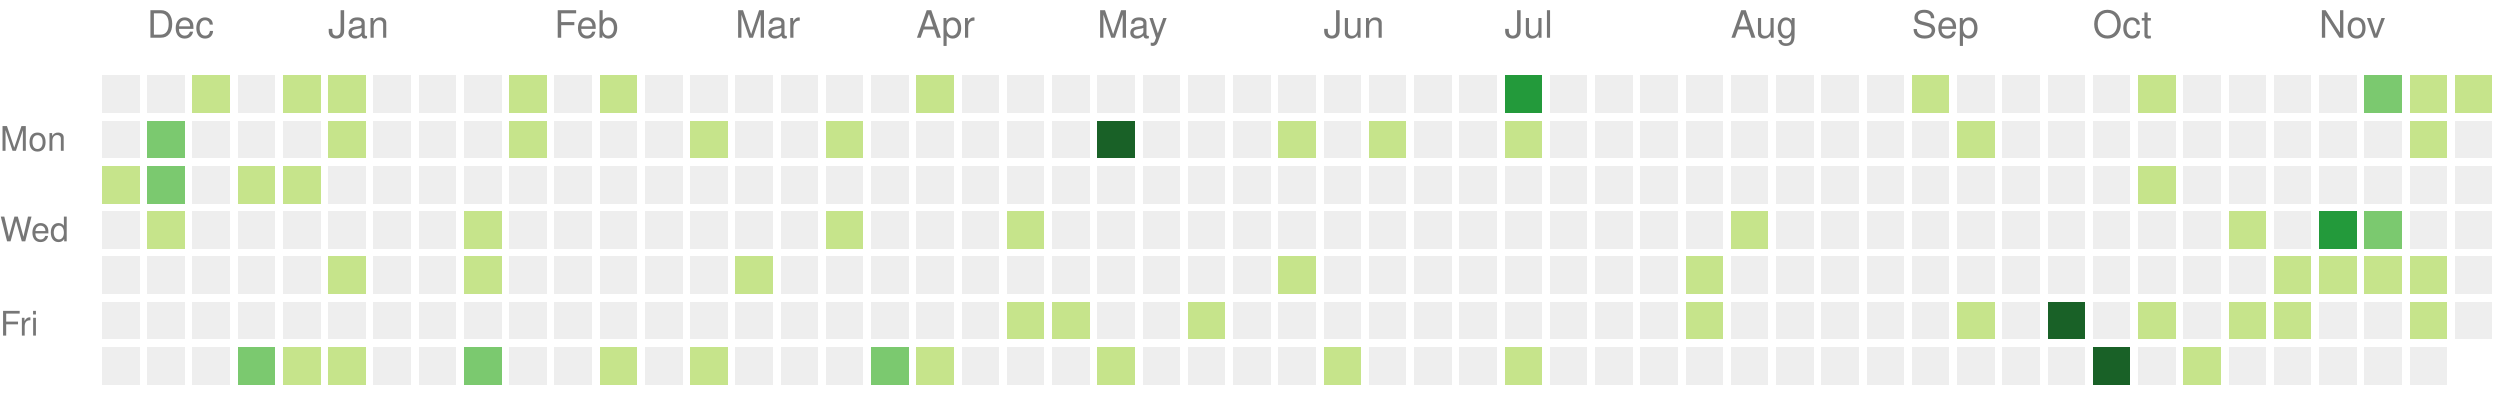
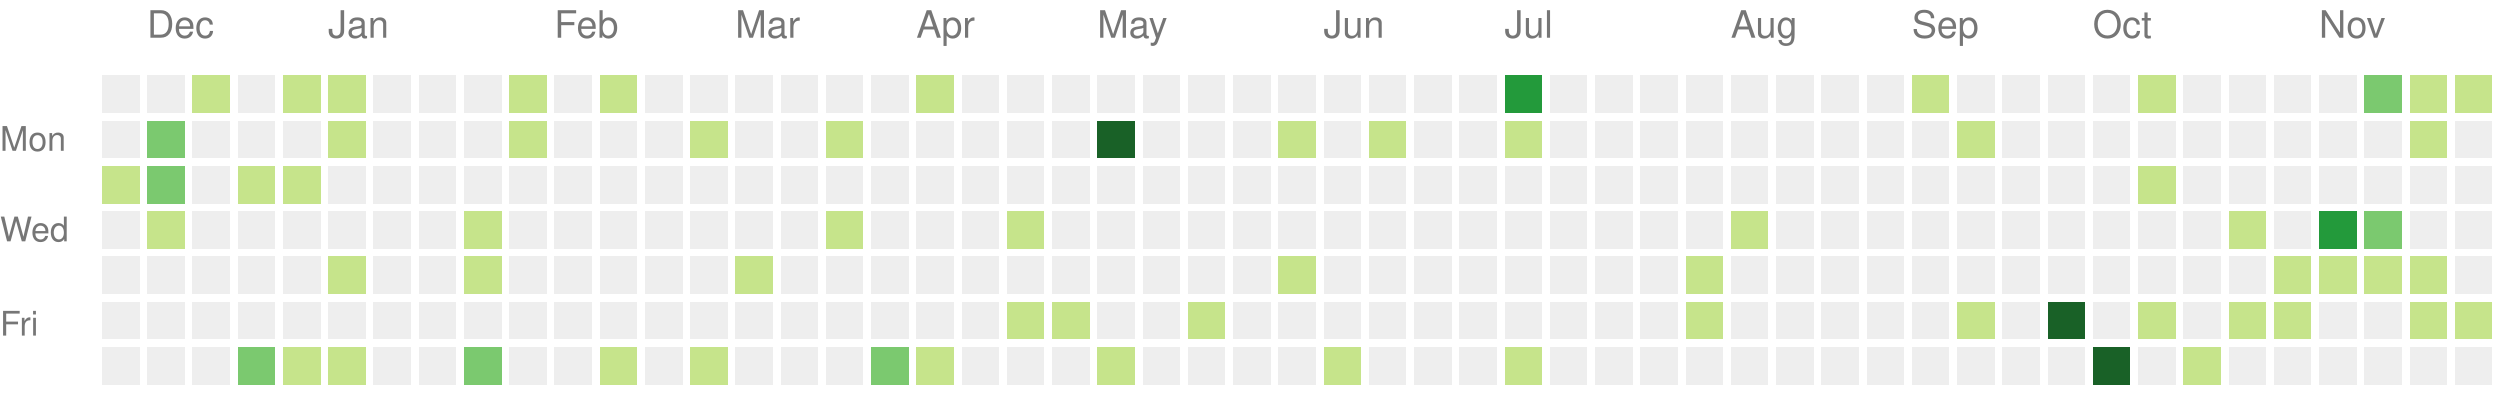
<svg xmlns="http://www.w3.org/2000/svg" version="1.1" width="663" height="104">
  <rect style="fill:#eeeeee;shape-rendering:crispedges;" data-score="0" data-date="2021-11-28" x="27" y="20" width="10" height="10" />
  <rect style="fill:#eeeeee;shape-rendering:crispedges;" data-score="0" data-date="2021-12-05" x="39" y="20" width="10" height="10" />
  <rect style="fill:#c6e48b;shape-rendering:crispedges;" data-score="1" data-date="2021-12-12" x="51" y="20" width="10" height="10" />
  <rect style="fill:#eeeeee;shape-rendering:crispedges;" data-score="0" data-date="2021-12-19" x="63" y="20" width="10" height="10" />
  <rect style="fill:#c6e48b;shape-rendering:crispedges;" data-score="1" data-date="2021-12-26" x="75" y="20" width="10" height="10" />
  <rect style="fill:#c6e48b;shape-rendering:crispedges;" data-score="1" data-date="2022-01-02" x="87" y="20" width="10" height="10" />
  <rect style="fill:#eeeeee;shape-rendering:crispedges;" data-score="0" data-date="2022-01-09" x="99" y="20" width="10" height="10" />
  <rect style="fill:#eeeeee;shape-rendering:crispedges;" data-score="0" data-date="2022-01-16" x="111" y="20" width="10" height="10" />
  <rect style="fill:#eeeeee;shape-rendering:crispedges;" data-score="0" data-date="2022-01-23" x="123" y="20" width="10" height="10" />
  <rect style="fill:#c6e48b;shape-rendering:crispedges;" data-score="1" data-date="2022-01-30" x="135" y="20" width="10" height="10" />
  <rect style="fill:#eeeeee;shape-rendering:crispedges;" data-score="0" data-date="2022-02-06" x="147" y="20" width="10" height="10" />
  <rect style="fill:#c6e48b;shape-rendering:crispedges;" data-score="1" data-date="2022-02-13" x="159" y="20" width="10" height="10" />
  <rect style="fill:#eeeeee;shape-rendering:crispedges;" data-score="0" data-date="2022-02-20" x="171" y="20" width="10" height="10" />
  <rect style="fill:#eeeeee;shape-rendering:crispedges;" data-score="0" data-date="2022-02-27" x="183" y="20" width="10" height="10" />
  <rect style="fill:#eeeeee;shape-rendering:crispedges;" data-score="0" data-date="2022-03-06" x="195" y="20" width="10" height="10" />
  <rect style="fill:#eeeeee;shape-rendering:crispedges;" data-score="0" data-date="2022-03-13" x="207" y="20" width="10" height="10" />
  <rect style="fill:#eeeeee;shape-rendering:crispedges;" data-score="0" data-date="2022-03-20" x="219" y="20" width="10" height="10" />
  <rect style="fill:#eeeeee;shape-rendering:crispedges;" data-score="0" data-date="2022-03-27" x="231" y="20" width="10" height="10" />
  <rect style="fill:#c6e48b;shape-rendering:crispedges;" data-score="2" data-date="2022-04-03" x="243" y="20" width="10" height="10" />
  <rect style="fill:#eeeeee;shape-rendering:crispedges;" data-score="0" data-date="2022-04-10" x="255" y="20" width="10" height="10" />
  <rect style="fill:#eeeeee;shape-rendering:crispedges;" data-score="0" data-date="2022-04-17" x="267" y="20" width="10" height="10" />
  <rect style="fill:#eeeeee;shape-rendering:crispedges;" data-score="0" data-date="2022-04-24" x="279" y="20" width="10" height="10" />
  <rect style="fill:#eeeeee;shape-rendering:crispedges;" data-score="0" data-date="2022-05-01" x="291" y="20" width="10" height="10" />
  <rect style="fill:#eeeeee;shape-rendering:crispedges;" data-score="0" data-date="2022-05-08" x="303" y="20" width="10" height="10" />
  <rect style="fill:#eeeeee;shape-rendering:crispedges;" data-score="0" data-date="2022-05-15" x="315" y="20" width="10" height="10" />
  <rect style="fill:#eeeeee;shape-rendering:crispedges;" data-score="0" data-date="2022-05-22" x="327" y="20" width="10" height="10" />
  <rect style="fill:#eeeeee;shape-rendering:crispedges;" data-score="0" data-date="2022-05-29" x="339" y="20" width="10" height="10" />
  <rect style="fill:#eeeeee;shape-rendering:crispedges;" data-score="0" data-date="2022-06-05" x="351" y="20" width="10" height="10" />
  <rect style="fill:#eeeeee;shape-rendering:crispedges;" data-score="0" data-date="2022-06-12" x="363" y="20" width="10" height="10" />
  <rect style="fill:#eeeeee;shape-rendering:crispedges;" data-score="0" data-date="2022-06-19" x="375" y="20" width="10" height="10" />
  <rect style="fill:#eeeeee;shape-rendering:crispedges;" data-score="0" data-date="2022-06-26" x="387" y="20" width="10" height="10" />
  <rect style="fill:#239a3b;shape-rendering:crispedges;" data-score="6" data-date="2022-07-03" x="399" y="20" width="10" height="10" />
  <rect style="fill:#eeeeee;shape-rendering:crispedges;" data-score="0" data-date="2022-07-10" x="411" y="20" width="10" height="10" />
  <rect style="fill:#eeeeee;shape-rendering:crispedges;" data-score="0" data-date="2022-07-17" x="423" y="20" width="10" height="10" />
  <rect style="fill:#eeeeee;shape-rendering:crispedges;" data-score="0" data-date="2022-07-24" x="435" y="20" width="10" height="10" />
  <rect style="fill:#eeeeee;shape-rendering:crispedges;" data-score="0" data-date="2022-07-31" x="447" y="20" width="10" height="10" />
  <rect style="fill:#eeeeee;shape-rendering:crispedges;" data-score="0" data-date="2022-08-07" x="459" y="20" width="10" height="10" />
  <rect style="fill:#eeeeee;shape-rendering:crispedges;" data-score="0" data-date="2022-08-14" x="471" y="20" width="10" height="10" />
  <rect style="fill:#eeeeee;shape-rendering:crispedges;" data-score="0" data-date="2022-08-21" x="483" y="20" width="10" height="10" />
  <rect style="fill:#eeeeee;shape-rendering:crispedges;" data-score="0" data-date="2022-08-28" x="495" y="20" width="10" height="10" />
  <rect style="fill:#c6e48b;shape-rendering:crispedges;" data-score="1" data-date="2022-09-04" x="507" y="20" width="10" height="10" />
  <rect style="fill:#eeeeee;shape-rendering:crispedges;" data-score="0" data-date="2022-09-11" x="519" y="20" width="10" height="10" />
  <rect style="fill:#eeeeee;shape-rendering:crispedges;" data-score="0" data-date="2022-09-18" x="531" y="20" width="10" height="10" />
  <rect style="fill:#eeeeee;shape-rendering:crispedges;" data-score="0" data-date="2022-09-25" x="543" y="20" width="10" height="10" />
  <rect style="fill:#eeeeee;shape-rendering:crispedges;" data-score="0" data-date="2022-10-02" x="555" y="20" width="10" height="10" />
  <rect style="fill:#c6e48b;shape-rendering:crispedges;" data-score="2" data-date="2022-10-09" x="567" y="20" width="10" height="10" />
  <rect style="fill:#eeeeee;shape-rendering:crispedges;" data-score="0" data-date="2022-10-16" x="579" y="20" width="10" height="10" />
  <rect style="fill:#eeeeee;shape-rendering:crispedges;" data-score="0" data-date="2022-10-23" x="591" y="20" width="10" height="10" />
  <rect style="fill:#eeeeee;shape-rendering:crispedges;" data-score="0" data-date="2022-10-30" x="603" y="20" width="10" height="10" />
  <rect style="fill:#eeeeee;shape-rendering:crispedges;" data-score="0" data-date="2022-11-06" x="615" y="20" width="10" height="10" />
  <rect style="fill:#7bc96f;shape-rendering:crispedges;" data-score="3" data-date="2022-11-13" x="627" y="20" width="10" height="10" />
  <rect style="fill:#c6e48b;shape-rendering:crispedges;" data-score="1" data-date="2022-11-20" x="639" y="20" width="10" height="10" />
  <rect style="fill:#c6e48b;shape-rendering:crispedges;" data-score="2" data-date="2022-11-27" x="651" y="20" width="10" height="10" />
  <rect style="fill:#eeeeee;shape-rendering:crispedges;" data-score="0" data-date="2021-11-29" x="27" y="32" width="10" height="10" />
  <rect style="fill:#7bc96f;shape-rendering:crispedges;" data-score="3" data-date="2021-12-06" x="39" y="32" width="10" height="10" />
  <rect style="fill:#eeeeee;shape-rendering:crispedges;" data-score="0" data-date="2021-12-13" x="51" y="32" width="10" height="10" />
  <rect style="fill:#eeeeee;shape-rendering:crispedges;" data-score="0" data-date="2021-12-20" x="63" y="32" width="10" height="10" />
  <rect style="fill:#eeeeee;shape-rendering:crispedges;" data-score="0" data-date="2021-12-27" x="75" y="32" width="10" height="10" />
  <rect style="fill:#c6e48b;shape-rendering:crispedges;" data-score="2" data-date="2022-01-03" x="87" y="32" width="10" height="10" />
  <rect style="fill:#eeeeee;shape-rendering:crispedges;" data-score="0" data-date="2022-01-10" x="99" y="32" width="10" height="10" />
  <rect style="fill:#eeeeee;shape-rendering:crispedges;" data-score="0" data-date="2022-01-17" x="111" y="32" width="10" height="10" />
  <rect style="fill:#eeeeee;shape-rendering:crispedges;" data-score="0" data-date="2022-01-24" x="123" y="32" width="10" height="10" />
  <rect style="fill:#c6e48b;shape-rendering:crispedges;" data-score="1" data-date="2022-01-31" x="135" y="32" width="10" height="10" />
  <rect style="fill:#eeeeee;shape-rendering:crispedges;" data-score="0" data-date="2022-02-07" x="147" y="32" width="10" height="10" />
  <rect style="fill:#eeeeee;shape-rendering:crispedges;" data-score="0" data-date="2022-02-14" x="159" y="32" width="10" height="10" />
  <rect style="fill:#eeeeee;shape-rendering:crispedges;" data-score="0" data-date="2022-02-21" x="171" y="32" width="10" height="10" />
  <rect style="fill:#c6e48b;shape-rendering:crispedges;" data-score="1" data-date="2022-02-28" x="183" y="32" width="10" height="10" />
  <rect style="fill:#eeeeee;shape-rendering:crispedges;" data-score="0" data-date="2022-03-07" x="195" y="32" width="10" height="10" />
  <rect style="fill:#eeeeee;shape-rendering:crispedges;" data-score="0" data-date="2022-03-14" x="207" y="32" width="10" height="10" />
  <rect style="fill:#c6e48b;shape-rendering:crispedges;" data-score="1" data-date="2022-03-21" x="219" y="32" width="10" height="10" />
  <rect style="fill:#eeeeee;shape-rendering:crispedges;" data-score="0" data-date="2022-03-28" x="231" y="32" width="10" height="10" />
  <rect style="fill:#eeeeee;shape-rendering:crispedges;" data-score="0" data-date="2022-04-04" x="243" y="32" width="10" height="10" />
  <rect style="fill:#eeeeee;shape-rendering:crispedges;" data-score="0" data-date="2022-04-11" x="255" y="32" width="10" height="10" />
  <rect style="fill:#eeeeee;shape-rendering:crispedges;" data-score="0" data-date="2022-04-18" x="267" y="32" width="10" height="10" />
  <rect style="fill:#eeeeee;shape-rendering:crispedges;" data-score="0" data-date="2022-04-25" x="279" y="32" width="10" height="10" />
  <rect style="fill:#196127;shape-rendering:crispedges;" data-score="9" data-date="2022-05-02" x="291" y="32" width="10" height="10" />
  <rect style="fill:#eeeeee;shape-rendering:crispedges;" data-score="0" data-date="2022-05-09" x="303" y="32" width="10" height="10" />
  <rect style="fill:#eeeeee;shape-rendering:crispedges;" data-score="0" data-date="2022-05-16" x="315" y="32" width="10" height="10" />
  <rect style="fill:#eeeeee;shape-rendering:crispedges;" data-score="0" data-date="2022-05-23" x="327" y="32" width="10" height="10" />
  <rect style="fill:#c6e48b;shape-rendering:crispedges;" data-score="1" data-date="2022-05-30" x="339" y="32" width="10" height="10" />
  <rect style="fill:#eeeeee;shape-rendering:crispedges;" data-score="0" data-date="2022-06-06" x="351" y="32" width="10" height="10" />
  <rect style="fill:#c6e48b;shape-rendering:crispedges;" data-score="1" data-date="2022-06-13" x="363" y="32" width="10" height="10" />
  <rect style="fill:#eeeeee;shape-rendering:crispedges;" data-score="0" data-date="2022-06-20" x="375" y="32" width="10" height="10" />
  <rect style="fill:#eeeeee;shape-rendering:crispedges;" data-score="0" data-date="2022-06-27" x="387" y="32" width="10" height="10" />
  <rect style="fill:#c6e48b;shape-rendering:crispedges;" data-score="1" data-date="2022-07-04" x="399" y="32" width="10" height="10" />
  <rect style="fill:#eeeeee;shape-rendering:crispedges;" data-score="0" data-date="2022-07-11" x="411" y="32" width="10" height="10" />
  <rect style="fill:#eeeeee;shape-rendering:crispedges;" data-score="0" data-date="2022-07-18" x="423" y="32" width="10" height="10" />
  <rect style="fill:#eeeeee;shape-rendering:crispedges;" data-score="0" data-date="2022-07-25" x="435" y="32" width="10" height="10" />
  <rect style="fill:#eeeeee;shape-rendering:crispedges;" data-score="0" data-date="2022-08-01" x="447" y="32" width="10" height="10" />
  <rect style="fill:#eeeeee;shape-rendering:crispedges;" data-score="0" data-date="2022-08-08" x="459" y="32" width="10" height="10" />
  <rect style="fill:#eeeeee;shape-rendering:crispedges;" data-score="0" data-date="2022-08-15" x="471" y="32" width="10" height="10" />
  <rect style="fill:#eeeeee;shape-rendering:crispedges;" data-score="0" data-date="2022-08-22" x="483" y="32" width="10" height="10" />
  <rect style="fill:#eeeeee;shape-rendering:crispedges;" data-score="0" data-date="2022-08-29" x="495" y="32" width="10" height="10" />
  <rect style="fill:#eeeeee;shape-rendering:crispedges;" data-score="0" data-date="2022-09-05" x="507" y="32" width="10" height="10" />
  <rect style="fill:#c6e48b;shape-rendering:crispedges;" data-score="1" data-date="2022-09-12" x="519" y="32" width="10" height="10" />
  <rect style="fill:#eeeeee;shape-rendering:crispedges;" data-score="0" data-date="2022-09-19" x="531" y="32" width="10" height="10" />
  <rect style="fill:#eeeeee;shape-rendering:crispedges;" data-score="0" data-date="2022-09-26" x="543" y="32" width="10" height="10" />
  <rect style="fill:#eeeeee;shape-rendering:crispedges;" data-score="0" data-date="2022-10-03" x="555" y="32" width="10" height="10" />
  <rect style="fill:#eeeeee;shape-rendering:crispedges;" data-score="0" data-date="2022-10-10" x="567" y="32" width="10" height="10" />
  <rect style="fill:#eeeeee;shape-rendering:crispedges;" data-score="0" data-date="2022-10-17" x="579" y="32" width="10" height="10" />
  <rect style="fill:#eeeeee;shape-rendering:crispedges;" data-score="0" data-date="2022-10-24" x="591" y="32" width="10" height="10" />
  <rect style="fill:#eeeeee;shape-rendering:crispedges;" data-score="0" data-date="2022-10-31" x="603" y="32" width="10" height="10" />
  <rect style="fill:#eeeeee;shape-rendering:crispedges;" data-score="0" data-date="2022-11-07" x="615" y="32" width="10" height="10" />
  <rect style="fill:#eeeeee;shape-rendering:crispedges;" data-score="0" data-date="2022-11-14" x="627" y="32" width="10" height="10" />
  <rect style="fill:#c6e48b;shape-rendering:crispedges;" data-score="2" data-date="2022-11-21" x="639" y="32" width="10" height="10" />
  <rect style="fill:#eeeeee;shape-rendering:crispedges;" data-score="0" data-date="2022-11-28" x="651" y="32" width="10" height="10" />
  <rect style="fill:#c6e48b;shape-rendering:crispedges;" data-score="1" data-date="2021-11-30" x="27" y="44" width="10" height="10" />
  <rect style="fill:#7bc96f;shape-rendering:crispedges;" data-score="3" data-date="2021-12-07" x="39" y="44" width="10" height="10" />
  <rect style="fill:#eeeeee;shape-rendering:crispedges;" data-score="0" data-date="2021-12-14" x="51" y="44" width="10" height="10" />
  <rect style="fill:#c6e48b;shape-rendering:crispedges;" data-score="1" data-date="2021-12-21" x="63" y="44" width="10" height="10" />
  <rect style="fill:#c6e48b;shape-rendering:crispedges;" data-score="2" data-date="2021-12-28" x="75" y="44" width="10" height="10" />
  <rect style="fill:#eeeeee;shape-rendering:crispedges;" data-score="0" data-date="2022-01-04" x="87" y="44" width="10" height="10" />
  <rect style="fill:#eeeeee;shape-rendering:crispedges;" data-score="0" data-date="2022-01-11" x="99" y="44" width="10" height="10" />
  <rect style="fill:#eeeeee;shape-rendering:crispedges;" data-score="0" data-date="2022-01-18" x="111" y="44" width="10" height="10" />
  <rect style="fill:#eeeeee;shape-rendering:crispedges;" data-score="0" data-date="2022-01-25" x="123" y="44" width="10" height="10" />
  <rect style="fill:#eeeeee;shape-rendering:crispedges;" data-score="0" data-date="2022-02-01" x="135" y="44" width="10" height="10" />
  <rect style="fill:#eeeeee;shape-rendering:crispedges;" data-score="0" data-date="2022-02-08" x="147" y="44" width="10" height="10" />
  <rect style="fill:#eeeeee;shape-rendering:crispedges;" data-score="0" data-date="2022-02-15" x="159" y="44" width="10" height="10" />
  <rect style="fill:#eeeeee;shape-rendering:crispedges;" data-score="0" data-date="2022-02-22" x="171" y="44" width="10" height="10" />
  <rect style="fill:#eeeeee;shape-rendering:crispedges;" data-score="0" data-date="2022-03-01" x="183" y="44" width="10" height="10" />
  <rect style="fill:#eeeeee;shape-rendering:crispedges;" data-score="0" data-date="2022-03-08" x="195" y="44" width="10" height="10" />
  <rect style="fill:#eeeeee;shape-rendering:crispedges;" data-score="0" data-date="2022-03-15" x="207" y="44" width="10" height="10" />
  <rect style="fill:#eeeeee;shape-rendering:crispedges;" data-score="0" data-date="2022-03-22" x="219" y="44" width="10" height="10" />
  <rect style="fill:#eeeeee;shape-rendering:crispedges;" data-score="0" data-date="2022-03-29" x="231" y="44" width="10" height="10" />
  <rect style="fill:#eeeeee;shape-rendering:crispedges;" data-score="0" data-date="2022-04-05" x="243" y="44" width="10" height="10" />
  <rect style="fill:#eeeeee;shape-rendering:crispedges;" data-score="0" data-date="2022-04-12" x="255" y="44" width="10" height="10" />
  <rect style="fill:#eeeeee;shape-rendering:crispedges;" data-score="0" data-date="2022-04-19" x="267" y="44" width="10" height="10" />
  <rect style="fill:#eeeeee;shape-rendering:crispedges;" data-score="0" data-date="2022-04-26" x="279" y="44" width="10" height="10" />
  <rect style="fill:#eeeeee;shape-rendering:crispedges;" data-score="0" data-date="2022-05-03" x="291" y="44" width="10" height="10" />
  <rect style="fill:#eeeeee;shape-rendering:crispedges;" data-score="0" data-date="2022-05-10" x="303" y="44" width="10" height="10" />
  <rect style="fill:#eeeeee;shape-rendering:crispedges;" data-score="0" data-date="2022-05-17" x="315" y="44" width="10" height="10" />
  <rect style="fill:#eeeeee;shape-rendering:crispedges;" data-score="0" data-date="2022-05-24" x="327" y="44" width="10" height="10" />
  <rect style="fill:#eeeeee;shape-rendering:crispedges;" data-score="0" data-date="2022-05-31" x="339" y="44" width="10" height="10" />
  <rect style="fill:#eeeeee;shape-rendering:crispedges;" data-score="0" data-date="2022-06-07" x="351" y="44" width="10" height="10" />
  <rect style="fill:#eeeeee;shape-rendering:crispedges;" data-score="0" data-date="2022-06-14" x="363" y="44" width="10" height="10" />
  <rect style="fill:#eeeeee;shape-rendering:crispedges;" data-score="0" data-date="2022-06-21" x="375" y="44" width="10" height="10" />
  <rect style="fill:#eeeeee;shape-rendering:crispedges;" data-score="0" data-date="2022-06-28" x="387" y="44" width="10" height="10" />
  <rect style="fill:#eeeeee;shape-rendering:crispedges;" data-score="0" data-date="2022-07-05" x="399" y="44" width="10" height="10" />
  <rect style="fill:#eeeeee;shape-rendering:crispedges;" data-score="0" data-date="2022-07-12" x="411" y="44" width="10" height="10" />
  <rect style="fill:#eeeeee;shape-rendering:crispedges;" data-score="0" data-date="2022-07-19" x="423" y="44" width="10" height="10" />
  <rect style="fill:#eeeeee;shape-rendering:crispedges;" data-score="0" data-date="2022-07-26" x="435" y="44" width="10" height="10" />
  <rect style="fill:#eeeeee;shape-rendering:crispedges;" data-score="0" data-date="2022-08-02" x="447" y="44" width="10" height="10" />
  <rect style="fill:#eeeeee;shape-rendering:crispedges;" data-score="0" data-date="2022-08-09" x="459" y="44" width="10" height="10" />
  <rect style="fill:#eeeeee;shape-rendering:crispedges;" data-score="0" data-date="2022-08-16" x="471" y="44" width="10" height="10" />
  <rect style="fill:#eeeeee;shape-rendering:crispedges;" data-score="0" data-date="2022-08-23" x="483" y="44" width="10" height="10" />
  <rect style="fill:#eeeeee;shape-rendering:crispedges;" data-score="0" data-date="2022-08-30" x="495" y="44" width="10" height="10" />
  <rect style="fill:#eeeeee;shape-rendering:crispedges;" data-score="0" data-date="2022-09-06" x="507" y="44" width="10" height="10" />
  <rect style="fill:#eeeeee;shape-rendering:crispedges;" data-score="0" data-date="2022-09-13" x="519" y="44" width="10" height="10" />
  <rect style="fill:#eeeeee;shape-rendering:crispedges;" data-score="0" data-date="2022-09-20" x="531" y="44" width="10" height="10" />
  <rect style="fill:#eeeeee;shape-rendering:crispedges;" data-score="0" data-date="2022-09-27" x="543" y="44" width="10" height="10" />
  <rect style="fill:#eeeeee;shape-rendering:crispedges;" data-score="0" data-date="2022-10-04" x="555" y="44" width="10" height="10" />
  <rect style="fill:#c6e48b;shape-rendering:crispedges;" data-score="2" data-date="2022-10-11" x="567" y="44" width="10" height="10" />
  <rect style="fill:#eeeeee;shape-rendering:crispedges;" data-score="0" data-date="2022-10-18" x="579" y="44" width="10" height="10" />
  <rect style="fill:#eeeeee;shape-rendering:crispedges;" data-score="0" data-date="2022-10-25" x="591" y="44" width="10" height="10" />
  <rect style="fill:#eeeeee;shape-rendering:crispedges;" data-score="0" data-date="2022-11-01" x="603" y="44" width="10" height="10" />
  <rect style="fill:#eeeeee;shape-rendering:crispedges;" data-score="0" data-date="2022-11-08" x="615" y="44" width="10" height="10" />
  <rect style="fill:#eeeeee;shape-rendering:crispedges;" data-score="0" data-date="2022-11-15" x="627" y="44" width="10" height="10" />
  <rect style="fill:#eeeeee;shape-rendering:crispedges;" data-score="0" data-date="2022-11-22" x="639" y="44" width="10" height="10" />
  <rect style="fill:#eeeeee;shape-rendering:crispedges;" data-score="0" data-date="2022-11-29" x="651" y="44" width="10" height="10" />
  <rect style="fill:#eeeeee;shape-rendering:crispedges;" data-score="0" data-date="2021-12-01" x="27" y="56" width="10" height="10" />
  <rect style="fill:#c6e48b;shape-rendering:crispedges;" data-score="1" data-date="2021-12-08" x="39" y="56" width="10" height="10" />
  <rect style="fill:#eeeeee;shape-rendering:crispedges;" data-score="0" data-date="2021-12-15" x="51" y="56" width="10" height="10" />
  <rect style="fill:#eeeeee;shape-rendering:crispedges;" data-score="0" data-date="2021-12-22" x="63" y="56" width="10" height="10" />
  <rect style="fill:#eeeeee;shape-rendering:crispedges;" data-score="0" data-date="2021-12-29" x="75" y="56" width="10" height="10" />
  <rect style="fill:#eeeeee;shape-rendering:crispedges;" data-score="0" data-date="2022-01-05" x="87" y="56" width="10" height="10" />
  <rect style="fill:#eeeeee;shape-rendering:crispedges;" data-score="0" data-date="2022-01-12" x="99" y="56" width="10" height="10" />
  <rect style="fill:#eeeeee;shape-rendering:crispedges;" data-score="0" data-date="2022-01-19" x="111" y="56" width="10" height="10" />
  <rect style="fill:#c6e48b;shape-rendering:crispedges;" data-score="1" data-date="2022-01-26" x="123" y="56" width="10" height="10" />
  <rect style="fill:#eeeeee;shape-rendering:crispedges;" data-score="0" data-date="2022-02-02" x="135" y="56" width="10" height="10" />
  <rect style="fill:#eeeeee;shape-rendering:crispedges;" data-score="0" data-date="2022-02-09" x="147" y="56" width="10" height="10" />
  <rect style="fill:#eeeeee;shape-rendering:crispedges;" data-score="0" data-date="2022-02-16" x="159" y="56" width="10" height="10" />
  <rect style="fill:#eeeeee;shape-rendering:crispedges;" data-score="0" data-date="2022-02-23" x="171" y="56" width="10" height="10" />
  <rect style="fill:#eeeeee;shape-rendering:crispedges;" data-score="0" data-date="2022-03-02" x="183" y="56" width="10" height="10" />
  <rect style="fill:#eeeeee;shape-rendering:crispedges;" data-score="0" data-date="2022-03-09" x="195" y="56" width="10" height="10" />
  <rect style="fill:#eeeeee;shape-rendering:crispedges;" data-score="0" data-date="2022-03-16" x="207" y="56" width="10" height="10" />
  <rect style="fill:#c6e48b;shape-rendering:crispedges;" data-score="1" data-date="2022-03-23" x="219" y="56" width="10" height="10" />
  <rect style="fill:#eeeeee;shape-rendering:crispedges;" data-score="0" data-date="2022-03-30" x="231" y="56" width="10" height="10" />
  <rect style="fill:#eeeeee;shape-rendering:crispedges;" data-score="0" data-date="2022-04-06" x="243" y="56" width="10" height="10" />
  <rect style="fill:#eeeeee;shape-rendering:crispedges;" data-score="0" data-date="2022-04-13" x="255" y="56" width="10" height="10" />
  <rect style="fill:#c6e48b;shape-rendering:crispedges;" data-score="1" data-date="2022-04-20" x="267" y="56" width="10" height="10" />
  <rect style="fill:#eeeeee;shape-rendering:crispedges;" data-score="0" data-date="2022-04-27" x="279" y="56" width="10" height="10" />
  <rect style="fill:#eeeeee;shape-rendering:crispedges;" data-score="0" data-date="2022-05-04" x="291" y="56" width="10" height="10" />
  <rect style="fill:#eeeeee;shape-rendering:crispedges;" data-score="0" data-date="2022-05-11" x="303" y="56" width="10" height="10" />
  <rect style="fill:#eeeeee;shape-rendering:crispedges;" data-score="0" data-date="2022-05-18" x="315" y="56" width="10" height="10" />
  <rect style="fill:#eeeeee;shape-rendering:crispedges;" data-score="0" data-date="2022-05-25" x="327" y="56" width="10" height="10" />
  <rect style="fill:#eeeeee;shape-rendering:crispedges;" data-score="0" data-date="2022-06-01" x="339" y="56" width="10" height="10" />
  <rect style="fill:#eeeeee;shape-rendering:crispedges;" data-score="0" data-date="2022-06-08" x="351" y="56" width="10" height="10" />
  <rect style="fill:#eeeeee;shape-rendering:crispedges;" data-score="0" data-date="2022-06-15" x="363" y="56" width="10" height="10" />
  <rect style="fill:#eeeeee;shape-rendering:crispedges;" data-score="0" data-date="2022-06-22" x="375" y="56" width="10" height="10" />
  <rect style="fill:#eeeeee;shape-rendering:crispedges;" data-score="0" data-date="2022-06-29" x="387" y="56" width="10" height="10" />
  <rect style="fill:#eeeeee;shape-rendering:crispedges;" data-score="0" data-date="2022-07-06" x="399" y="56" width="10" height="10" />
  <rect style="fill:#eeeeee;shape-rendering:crispedges;" data-score="0" data-date="2022-07-13" x="411" y="56" width="10" height="10" />
  <rect style="fill:#eeeeee;shape-rendering:crispedges;" data-score="0" data-date="2022-07-20" x="423" y="56" width="10" height="10" />
  <rect style="fill:#eeeeee;shape-rendering:crispedges;" data-score="0" data-date="2022-07-27" x="435" y="56" width="10" height="10" />
  <rect style="fill:#eeeeee;shape-rendering:crispedges;" data-score="0" data-date="2022-08-03" x="447" y="56" width="10" height="10" />
  <rect style="fill:#c6e48b;shape-rendering:crispedges;" data-score="1" data-date="2022-08-10" x="459" y="56" width="10" height="10" />
  <rect style="fill:#eeeeee;shape-rendering:crispedges;" data-score="0" data-date="2022-08-17" x="471" y="56" width="10" height="10" />
  <rect style="fill:#eeeeee;shape-rendering:crispedges;" data-score="0" data-date="2022-08-24" x="483" y="56" width="10" height="10" />
  <rect style="fill:#eeeeee;shape-rendering:crispedges;" data-score="0" data-date="2022-08-31" x="495" y="56" width="10" height="10" />
  <rect style="fill:#eeeeee;shape-rendering:crispedges;" data-score="0" data-date="2022-09-07" x="507" y="56" width="10" height="10" />
  <rect style="fill:#eeeeee;shape-rendering:crispedges;" data-score="0" data-date="2022-09-14" x="519" y="56" width="10" height="10" />
  <rect style="fill:#eeeeee;shape-rendering:crispedges;" data-score="0" data-date="2022-09-21" x="531" y="56" width="10" height="10" />
  <rect style="fill:#eeeeee;shape-rendering:crispedges;" data-score="0" data-date="2022-09-28" x="543" y="56" width="10" height="10" />
  <rect style="fill:#eeeeee;shape-rendering:crispedges;" data-score="0" data-date="2022-10-05" x="555" y="56" width="10" height="10" />
  <rect style="fill:#eeeeee;shape-rendering:crispedges;" data-score="0" data-date="2022-10-12" x="567" y="56" width="10" height="10" />
  <rect style="fill:#eeeeee;shape-rendering:crispedges;" data-score="0" data-date="2022-10-19" x="579" y="56" width="10" height="10" />
  <rect style="fill:#c6e48b;shape-rendering:crispedges;" data-score="1" data-date="2022-10-26" x="591" y="56" width="10" height="10" />
  <rect style="fill:#eeeeee;shape-rendering:crispedges;" data-score="0" data-date="2022-11-02" x="603" y="56" width="10" height="10" />
  <rect style="fill:#239a3b;shape-rendering:crispedges;" data-score="5" data-date="2022-11-09" x="615" y="56" width="10" height="10" />
  <rect style="fill:#7bc96f;shape-rendering:crispedges;" data-score="3" data-date="2022-11-16" x="627" y="56" width="10" height="10" />
  <rect style="fill:#eeeeee;shape-rendering:crispedges;" data-score="0" data-date="2022-11-23" x="639" y="56" width="10" height="10" />
  <rect style="fill:#eeeeee;shape-rendering:crispedges;" data-score="0" data-date="2022-11-30" x="651" y="56" width="10" height="10" />
  <rect style="fill:#eeeeee;shape-rendering:crispedges;" data-score="0" data-date="2021-12-02" x="27" y="68" width="10" height="10" />
  <rect style="fill:#eeeeee;shape-rendering:crispedges;" data-score="0" data-date="2021-12-09" x="39" y="68" width="10" height="10" />
  <rect style="fill:#eeeeee;shape-rendering:crispedges;" data-score="0" data-date="2021-12-16" x="51" y="68" width="10" height="10" />
  <rect style="fill:#eeeeee;shape-rendering:crispedges;" data-score="0" data-date="2021-12-23" x="63" y="68" width="10" height="10" />
  <rect style="fill:#eeeeee;shape-rendering:crispedges;" data-score="0" data-date="2021-12-30" x="75" y="68" width="10" height="10" />
  <rect style="fill:#c6e48b;shape-rendering:crispedges;" data-score="2" data-date="2022-01-06" x="87" y="68" width="10" height="10" />
  <rect style="fill:#eeeeee;shape-rendering:crispedges;" data-score="0" data-date="2022-01-13" x="99" y="68" width="10" height="10" />
  <rect style="fill:#eeeeee;shape-rendering:crispedges;" data-score="0" data-date="2022-01-20" x="111" y="68" width="10" height="10" />
  <rect style="fill:#c6e48b;shape-rendering:crispedges;" data-score="1" data-date="2022-01-27" x="123" y="68" width="10" height="10" />
  <rect style="fill:#eeeeee;shape-rendering:crispedges;" data-score="0" data-date="2022-02-03" x="135" y="68" width="10" height="10" />
  <rect style="fill:#eeeeee;shape-rendering:crispedges;" data-score="0" data-date="2022-02-10" x="147" y="68" width="10" height="10" />
  <rect style="fill:#eeeeee;shape-rendering:crispedges;" data-score="0" data-date="2022-02-17" x="159" y="68" width="10" height="10" />
  <rect style="fill:#eeeeee;shape-rendering:crispedges;" data-score="0" data-date="2022-02-24" x="171" y="68" width="10" height="10" />
  <rect style="fill:#eeeeee;shape-rendering:crispedges;" data-score="0" data-date="2022-03-03" x="183" y="68" width="10" height="10" />
  <rect style="fill:#c6e48b;shape-rendering:crispedges;" data-score="1" data-date="2022-03-10" x="195" y="68" width="10" height="10" />
  <rect style="fill:#eeeeee;shape-rendering:crispedges;" data-score="0" data-date="2022-03-17" x="207" y="68" width="10" height="10" />
  <rect style="fill:#eeeeee;shape-rendering:crispedges;" data-score="0" data-date="2022-03-24" x="219" y="68" width="10" height="10" />
  <rect style="fill:#eeeeee;shape-rendering:crispedges;" data-score="0" data-date="2022-03-31" x="231" y="68" width="10" height="10" />
  <rect style="fill:#eeeeee;shape-rendering:crispedges;" data-score="0" data-date="2022-04-07" x="243" y="68" width="10" height="10" />
  <rect style="fill:#eeeeee;shape-rendering:crispedges;" data-score="0" data-date="2022-04-14" x="255" y="68" width="10" height="10" />
  <rect style="fill:#eeeeee;shape-rendering:crispedges;" data-score="0" data-date="2022-04-21" x="267" y="68" width="10" height="10" />
  <rect style="fill:#eeeeee;shape-rendering:crispedges;" data-score="0" data-date="2022-04-28" x="279" y="68" width="10" height="10" />
  <rect style="fill:#eeeeee;shape-rendering:crispedges;" data-score="0" data-date="2022-05-05" x="291" y="68" width="10" height="10" />
  <rect style="fill:#eeeeee;shape-rendering:crispedges;" data-score="0" data-date="2022-05-12" x="303" y="68" width="10" height="10" />
  <rect style="fill:#eeeeee;shape-rendering:crispedges;" data-score="0" data-date="2022-05-19" x="315" y="68" width="10" height="10" />
  <rect style="fill:#eeeeee;shape-rendering:crispedges;" data-score="0" data-date="2022-05-26" x="327" y="68" width="10" height="10" />
  <rect style="fill:#c6e48b;shape-rendering:crispedges;" data-score="1" data-date="2022-06-02" x="339" y="68" width="10" height="10" />
  <rect style="fill:#eeeeee;shape-rendering:crispedges;" data-score="0" data-date="2022-06-09" x="351" y="68" width="10" height="10" />
  <rect style="fill:#eeeeee;shape-rendering:crispedges;" data-score="0" data-date="2022-06-16" x="363" y="68" width="10" height="10" />
  <rect style="fill:#eeeeee;shape-rendering:crispedges;" data-score="0" data-date="2022-06-23" x="375" y="68" width="10" height="10" />
  <rect style="fill:#eeeeee;shape-rendering:crispedges;" data-score="0" data-date="2022-06-30" x="387" y="68" width="10" height="10" />
  <rect style="fill:#eeeeee;shape-rendering:crispedges;" data-score="0" data-date="2022-07-07" x="399" y="68" width="10" height="10" />
  <rect style="fill:#eeeeee;shape-rendering:crispedges;" data-score="0" data-date="2022-07-14" x="411" y="68" width="10" height="10" />
  <rect style="fill:#eeeeee;shape-rendering:crispedges;" data-score="0" data-date="2022-07-21" x="423" y="68" width="10" height="10" />
  <rect style="fill:#eeeeee;shape-rendering:crispedges;" data-score="0" data-date="2022-07-28" x="435" y="68" width="10" height="10" />
  <rect style="fill:#c6e48b;shape-rendering:crispedges;" data-score="1" data-date="2022-08-04" x="447" y="68" width="10" height="10" />
  <rect style="fill:#eeeeee;shape-rendering:crispedges;" data-score="0" data-date="2022-08-11" x="459" y="68" width="10" height="10" />
  <rect style="fill:#eeeeee;shape-rendering:crispedges;" data-score="0" data-date="2022-08-18" x="471" y="68" width="10" height="10" />
  <rect style="fill:#eeeeee;shape-rendering:crispedges;" data-score="0" data-date="2022-08-25" x="483" y="68" width="10" height="10" />
  <rect style="fill:#eeeeee;shape-rendering:crispedges;" data-score="0" data-date="2022-09-01" x="495" y="68" width="10" height="10" />
  <rect style="fill:#eeeeee;shape-rendering:crispedges;" data-score="0" data-date="2022-09-08" x="507" y="68" width="10" height="10" />
  <rect style="fill:#eeeeee;shape-rendering:crispedges;" data-score="0" data-date="2022-09-15" x="519" y="68" width="10" height="10" />
  <rect style="fill:#eeeeee;shape-rendering:crispedges;" data-score="0" data-date="2022-09-22" x="531" y="68" width="10" height="10" />
  <rect style="fill:#eeeeee;shape-rendering:crispedges;" data-score="0" data-date="2022-09-29" x="543" y="68" width="10" height="10" />
  <rect style="fill:#eeeeee;shape-rendering:crispedges;" data-score="0" data-date="2022-10-06" x="555" y="68" width="10" height="10" />
  <rect style="fill:#eeeeee;shape-rendering:crispedges;" data-score="0" data-date="2022-10-13" x="567" y="68" width="10" height="10" />
  <rect style="fill:#eeeeee;shape-rendering:crispedges;" data-score="0" data-date="2022-10-20" x="579" y="68" width="10" height="10" />
  <rect style="fill:#eeeeee;shape-rendering:crispedges;" data-score="0" data-date="2022-10-27" x="591" y="68" width="10" height="10" />
  <rect style="fill:#c6e48b;shape-rendering:crispedges;" data-score="2" data-date="2022-11-03" x="603" y="68" width="10" height="10" />
  <rect style="fill:#c6e48b;shape-rendering:crispedges;" data-score="1" data-date="2022-11-10" x="615" y="68" width="10" height="10" />
  <rect style="fill:#c6e48b;shape-rendering:crispedges;" data-score="1" data-date="2022-11-17" x="627" y="68" width="10" height="10" />
  <rect style="fill:#c6e48b;shape-rendering:crispedges;" data-score="1" data-date="2022-11-24" x="639" y="68" width="10" height="10" />
  <rect style="fill:#eeeeee;shape-rendering:crispedges;" data-score="0" data-date="2022-12-01" x="651" y="68" width="10" height="10" />
  <rect style="fill:#eeeeee;shape-rendering:crispedges;" data-score="0" data-date="2021-12-03" x="27" y="80" width="10" height="10" />
  <rect style="fill:#eeeeee;shape-rendering:crispedges;" data-score="0" data-date="2021-12-10" x="39" y="80" width="10" height="10" />
  <rect style="fill:#eeeeee;shape-rendering:crispedges;" data-score="0" data-date="2021-12-17" x="51" y="80" width="10" height="10" />
  <rect style="fill:#eeeeee;shape-rendering:crispedges;" data-score="0" data-date="2021-12-24" x="63" y="80" width="10" height="10" />
  <rect style="fill:#eeeeee;shape-rendering:crispedges;" data-score="0" data-date="2021-12-31" x="75" y="80" width="10" height="10" />
  <rect style="fill:#eeeeee;shape-rendering:crispedges;" data-score="0" data-date="2022-01-07" x="87" y="80" width="10" height="10" />
  <rect style="fill:#eeeeee;shape-rendering:crispedges;" data-score="0" data-date="2022-01-14" x="99" y="80" width="10" height="10" />
  <rect style="fill:#eeeeee;shape-rendering:crispedges;" data-score="0" data-date="2022-01-21" x="111" y="80" width="10" height="10" />
  <rect style="fill:#eeeeee;shape-rendering:crispedges;" data-score="0" data-date="2022-01-28" x="123" y="80" width="10" height="10" />
  <rect style="fill:#eeeeee;shape-rendering:crispedges;" data-score="0" data-date="2022-02-04" x="135" y="80" width="10" height="10" />
  <rect style="fill:#eeeeee;shape-rendering:crispedges;" data-score="0" data-date="2022-02-11" x="147" y="80" width="10" height="10" />
  <rect style="fill:#eeeeee;shape-rendering:crispedges;" data-score="0" data-date="2022-02-18" x="159" y="80" width="10" height="10" />
  <rect style="fill:#eeeeee;shape-rendering:crispedges;" data-score="0" data-date="2022-02-25" x="171" y="80" width="10" height="10" />
  <rect style="fill:#eeeeee;shape-rendering:crispedges;" data-score="0" data-date="2022-03-04" x="183" y="80" width="10" height="10" />
  <rect style="fill:#eeeeee;shape-rendering:crispedges;" data-score="0" data-date="2022-03-11" x="195" y="80" width="10" height="10" />
  <rect style="fill:#eeeeee;shape-rendering:crispedges;" data-score="0" data-date="2022-03-18" x="207" y="80" width="10" height="10" />
  <rect style="fill:#eeeeee;shape-rendering:crispedges;" data-score="0" data-date="2022-03-25" x="219" y="80" width="10" height="10" />
  <rect style="fill:#eeeeee;shape-rendering:crispedges;" data-score="0" data-date="2022-04-01" x="231" y="80" width="10" height="10" />
  <rect style="fill:#eeeeee;shape-rendering:crispedges;" data-score="0" data-date="2022-04-08" x="243" y="80" width="10" height="10" />
  <rect style="fill:#eeeeee;shape-rendering:crispedges;" data-score="0" data-date="2022-04-15" x="255" y="80" width="10" height="10" />
  <rect style="fill:#c6e48b;shape-rendering:crispedges;" data-score="2" data-date="2022-04-22" x="267" y="80" width="10" height="10" />
  <rect style="fill:#c6e48b;shape-rendering:crispedges;" data-score="2" data-date="2022-04-29" x="279" y="80" width="10" height="10" />
  <rect style="fill:#eeeeee;shape-rendering:crispedges;" data-score="0" data-date="2022-05-06" x="291" y="80" width="10" height="10" />
  <rect style="fill:#eeeeee;shape-rendering:crispedges;" data-score="0" data-date="2022-05-13" x="303" y="80" width="10" height="10" />
  <rect style="fill:#c6e48b;shape-rendering:crispedges;" data-score="2" data-date="2022-05-20" x="315" y="80" width="10" height="10" />
  <rect style="fill:#eeeeee;shape-rendering:crispedges;" data-score="0" data-date="2022-05-27" x="327" y="80" width="10" height="10" />
  <rect style="fill:#eeeeee;shape-rendering:crispedges;" data-score="0" data-date="2022-06-03" x="339" y="80" width="10" height="10" />
  <rect style="fill:#eeeeee;shape-rendering:crispedges;" data-score="0" data-date="2022-06-10" x="351" y="80" width="10" height="10" />
  <rect style="fill:#eeeeee;shape-rendering:crispedges;" data-score="0" data-date="2022-06-17" x="363" y="80" width="10" height="10" />
  <rect style="fill:#eeeeee;shape-rendering:crispedges;" data-score="0" data-date="2022-06-24" x="375" y="80" width="10" height="10" />
  <rect style="fill:#eeeeee;shape-rendering:crispedges;" data-score="0" data-date="2022-07-01" x="387" y="80" width="10" height="10" />
  <rect style="fill:#eeeeee;shape-rendering:crispedges;" data-score="0" data-date="2022-07-08" x="399" y="80" width="10" height="10" />
  <rect style="fill:#eeeeee;shape-rendering:crispedges;" data-score="0" data-date="2022-07-15" x="411" y="80" width="10" height="10" />
  <rect style="fill:#eeeeee;shape-rendering:crispedges;" data-score="0" data-date="2022-07-22" x="423" y="80" width="10" height="10" />
  <rect style="fill:#eeeeee;shape-rendering:crispedges;" data-score="0" data-date="2022-07-29" x="435" y="80" width="10" height="10" />
  <rect style="fill:#c6e48b;shape-rendering:crispedges;" data-score="1" data-date="2022-08-05" x="447" y="80" width="10" height="10" />
  <rect style="fill:#eeeeee;shape-rendering:crispedges;" data-score="0" data-date="2022-08-12" x="459" y="80" width="10" height="10" />
  <rect style="fill:#eeeeee;shape-rendering:crispedges;" data-score="0" data-date="2022-08-19" x="471" y="80" width="10" height="10" />
  <rect style="fill:#eeeeee;shape-rendering:crispedges;" data-score="0" data-date="2022-08-26" x="483" y="80" width="10" height="10" />
  <rect style="fill:#eeeeee;shape-rendering:crispedges;" data-score="0" data-date="2022-09-02" x="495" y="80" width="10" height="10" />
  <rect style="fill:#eeeeee;shape-rendering:crispedges;" data-score="0" data-date="2022-09-09" x="507" y="80" width="10" height="10" />
  <rect style="fill:#c6e48b;shape-rendering:crispedges;" data-score="1" data-date="2022-09-16" x="519" y="80" width="10" height="10" />
  <rect style="fill:#eeeeee;shape-rendering:crispedges;" data-score="0" data-date="2022-09-23" x="531" y="80" width="10" height="10" />
  <rect style="fill:#196127;shape-rendering:crispedges;" data-score="8" data-date="2022-09-30" x="543" y="80" width="10" height="10" />
  <rect style="fill:#eeeeee;shape-rendering:crispedges;" data-score="0" data-date="2022-10-07" x="555" y="80" width="10" height="10" />
  <rect style="fill:#c6e48b;shape-rendering:crispedges;" data-score="2" data-date="2022-10-14" x="567" y="80" width="10" height="10" />
  <rect style="fill:#eeeeee;shape-rendering:crispedges;" data-score="0" data-date="2022-10-21" x="579" y="80" width="10" height="10" />
  <rect style="fill:#c6e48b;shape-rendering:crispedges;" data-score="2" data-date="2022-10-28" x="591" y="80" width="10" height="10" />
  <rect style="fill:#c6e48b;shape-rendering:crispedges;" data-score="1" data-date="2022-11-04" x="603" y="80" width="10" height="10" />
  <rect style="fill:#eeeeee;shape-rendering:crispedges;" data-score="0" data-date="2022-11-11" x="615" y="80" width="10" height="10" />
  <rect style="fill:#eeeeee;shape-rendering:crispedges;" data-score="0" data-date="2022-11-18" x="627" y="80" width="10" height="10" />
  <rect style="fill:#c6e48b;shape-rendering:crispedges;" data-score="1" data-date="2022-11-25" x="639" y="80" width="10" height="10" />
-   <rect style="fill:#eeeeee;shape-rendering:crispedges;" data-score="0" data-date="2022-12-02" x="651" y="80" width="10" height="10" />
+   <rect style="fill:#c6e48b;shape-rendering:crispedges;" data-score="1" data-date="2022-12-02" x="651" y="80" width="10" height="10" />
  <rect style="fill:#eeeeee;shape-rendering:crispedges;" data-score="0" data-date="2021-12-04" x="27" y="92" width="10" height="10" />
  <rect style="fill:#eeeeee;shape-rendering:crispedges;" data-score="0" data-date="2021-12-11" x="39" y="92" width="10" height="10" />
  <rect style="fill:#eeeeee;shape-rendering:crispedges;" data-score="0" data-date="2021-12-18" x="51" y="92" width="10" height="10" />
  <rect style="fill:#7bc96f;shape-rendering:crispedges;" data-score="3" data-date="2021-12-25" x="63" y="92" width="10" height="10" />
  <rect style="fill:#c6e48b;shape-rendering:crispedges;" data-score="1" data-date="2022-01-01" x="75" y="92" width="10" height="10" />
  <rect style="fill:#c6e48b;shape-rendering:crispedges;" data-score="1" data-date="2022-01-08" x="87" y="92" width="10" height="10" />
  <rect style="fill:#eeeeee;shape-rendering:crispedges;" data-score="0" data-date="2022-01-15" x="99" y="92" width="10" height="10" />
  <rect style="fill:#eeeeee;shape-rendering:crispedges;" data-score="0" data-date="2022-01-22" x="111" y="92" width="10" height="10" />
  <rect style="fill:#7bc96f;shape-rendering:crispedges;" data-score="3" data-date="2022-01-29" x="123" y="92" width="10" height="10" />
  <rect style="fill:#eeeeee;shape-rendering:crispedges;" data-score="0" data-date="2022-02-05" x="135" y="92" width="10" height="10" />
  <rect style="fill:#eeeeee;shape-rendering:crispedges;" data-score="0" data-date="2022-02-12" x="147" y="92" width="10" height="10" />
  <rect style="fill:#c6e48b;shape-rendering:crispedges;" data-score="2" data-date="2022-02-19" x="159" y="92" width="10" height="10" />
  <rect style="fill:#eeeeee;shape-rendering:crispedges;" data-score="0" data-date="2022-02-26" x="171" y="92" width="10" height="10" />
  <rect style="fill:#c6e48b;shape-rendering:crispedges;" data-score="1" data-date="2022-03-05" x="183" y="92" width="10" height="10" />
  <rect style="fill:#eeeeee;shape-rendering:crispedges;" data-score="0" data-date="2022-03-12" x="195" y="92" width="10" height="10" />
  <rect style="fill:#eeeeee;shape-rendering:crispedges;" data-score="0" data-date="2022-03-19" x="207" y="92" width="10" height="10" />
  <rect style="fill:#eeeeee;shape-rendering:crispedges;" data-score="0" data-date="2022-03-26" x="219" y="92" width="10" height="10" />
  <rect style="fill:#7bc96f;shape-rendering:crispedges;" data-score="4" data-date="2022-04-02" x="231" y="92" width="10" height="10" />
  <rect style="fill:#c6e48b;shape-rendering:crispedges;" data-score="1" data-date="2022-04-09" x="243" y="92" width="10" height="10" />
  <rect style="fill:#eeeeee;shape-rendering:crispedges;" data-score="0" data-date="2022-04-16" x="255" y="92" width="10" height="10" />
  <rect style="fill:#eeeeee;shape-rendering:crispedges;" data-score="0" data-date="2022-04-23" x="267" y="92" width="10" height="10" />
  <rect style="fill:#eeeeee;shape-rendering:crispedges;" data-score="0" data-date="2022-04-30" x="279" y="92" width="10" height="10" />
  <rect style="fill:#c6e48b;shape-rendering:crispedges;" data-score="1" data-date="2022-05-07" x="291" y="92" width="10" height="10" />
  <rect style="fill:#eeeeee;shape-rendering:crispedges;" data-score="0" data-date="2022-05-14" x="303" y="92" width="10" height="10" />
  <rect style="fill:#eeeeee;shape-rendering:crispedges;" data-score="0" data-date="2022-05-21" x="315" y="92" width="10" height="10" />
  <rect style="fill:#eeeeee;shape-rendering:crispedges;" data-score="0" data-date="2022-05-28" x="327" y="92" width="10" height="10" />
  <rect style="fill:#eeeeee;shape-rendering:crispedges;" data-score="0" data-date="2022-06-04" x="339" y="92" width="10" height="10" />
  <rect style="fill:#c6e48b;shape-rendering:crispedges;" data-score="1" data-date="2022-06-11" x="351" y="92" width="10" height="10" />
  <rect style="fill:#eeeeee;shape-rendering:crispedges;" data-score="0" data-date="2022-06-18" x="363" y="92" width="10" height="10" />
  <rect style="fill:#eeeeee;shape-rendering:crispedges;" data-score="0" data-date="2022-06-25" x="375" y="92" width="10" height="10" />
  <rect style="fill:#eeeeee;shape-rendering:crispedges;" data-score="0" data-date="2022-07-02" x="387" y="92" width="10" height="10" />
  <rect style="fill:#c6e48b;shape-rendering:crispedges;" data-score="1" data-date="2022-07-09" x="399" y="92" width="10" height="10" />
  <rect style="fill:#eeeeee;shape-rendering:crispedges;" data-score="0" data-date="2022-07-16" x="411" y="92" width="10" height="10" />
  <rect style="fill:#eeeeee;shape-rendering:crispedges;" data-score="0" data-date="2022-07-23" x="423" y="92" width="10" height="10" />
  <rect style="fill:#eeeeee;shape-rendering:crispedges;" data-score="0" data-date="2022-07-30" x="435" y="92" width="10" height="10" />
  <rect style="fill:#eeeeee;shape-rendering:crispedges;" data-score="0" data-date="2022-08-06" x="447" y="92" width="10" height="10" />
  <rect style="fill:#eeeeee;shape-rendering:crispedges;" data-score="0" data-date="2022-08-13" x="459" y="92" width="10" height="10" />
  <rect style="fill:#eeeeee;shape-rendering:crispedges;" data-score="0" data-date="2022-08-20" x="471" y="92" width="10" height="10" />
  <rect style="fill:#eeeeee;shape-rendering:crispedges;" data-score="0" data-date="2022-08-27" x="483" y="92" width="10" height="10" />
  <rect style="fill:#eeeeee;shape-rendering:crispedges;" data-score="0" data-date="2022-09-03" x="495" y="92" width="10" height="10" />
  <rect style="fill:#eeeeee;shape-rendering:crispedges;" data-score="0" data-date="2022-09-10" x="507" y="92" width="10" height="10" />
  <rect style="fill:#eeeeee;shape-rendering:crispedges;" data-score="0" data-date="2022-09-17" x="519" y="92" width="10" height="10" />
  <rect style="fill:#eeeeee;shape-rendering:crispedges;" data-score="0" data-date="2022-09-24" x="531" y="92" width="10" height="10" />
  <rect style="fill:#eeeeee;shape-rendering:crispedges;" data-score="0" data-date="2022-10-01" x="543" y="92" width="10" height="10" />
  <rect style="fill:#196127;shape-rendering:crispedges;" data-score="8" data-date="2022-10-08" x="555" y="92" width="10" height="10" />
  <rect style="fill:#eeeeee;shape-rendering:crispedges;" data-score="0" data-date="2022-10-15" x="567" y="92" width="10" height="10" />
  <rect style="fill:#c6e48b;shape-rendering:crispedges;" data-score="1" data-date="2022-10-22" x="579" y="92" width="10" height="10" />
  <rect style="fill:#eeeeee;shape-rendering:crispedges;" data-score="0" data-date="2022-10-29" x="591" y="92" width="10" height="10" />
  <rect style="fill:#eeeeee;shape-rendering:crispedges;" data-score="0" data-date="2022-11-05" x="603" y="92" width="10" height="10" />
  <rect style="fill:#eeeeee;shape-rendering:crispedges;" data-score="0" data-date="2022-11-12" x="615" y="92" width="10" height="10" />
  <rect style="fill:#eeeeee;shape-rendering:crispedges;" data-score="0" data-date="2022-11-19" x="627" y="92" width="10" height="10" />
  <rect style="fill:#eeeeee;shape-rendering:crispedges;" data-score="0" data-date="2022-11-26" x="639" y="92" width="10" height="10" />
+   <rect style="fill:#eeeeee;shape-rendering:crispedges;" data-score="0" data-date="2022-12-03" x="651" y="92" width="10" height="10" />
  <text style="fill:#767676;text-anchor:start;text-align:center;font-family:-apple-system, BlinkMacSystemFont, 'Segoe UI', Helvetica, Arial, sans-serif, 'Apple Color Emoji', 'Segoe UI Emoji', 'Segoe UI Symbol';white-space:nowrap;font-size:9px;display:none;" x="0" y="28">Sun</text>
  <text style="fill:#767676;text-anchor:start;text-align:center;font-family:-apple-system, BlinkMacSystemFont, 'Segoe UI', Helvetica, Arial, sans-serif, 'Apple Color Emoji', 'Segoe UI Emoji', 'Segoe UI Symbol';white-space:nowrap;font-size:9px;" x="0" y="40">Mon</text>
  <text style="fill:#767676;text-anchor:start;text-align:center;font-family:-apple-system, BlinkMacSystemFont, 'Segoe UI', Helvetica, Arial, sans-serif, 'Apple Color Emoji', 'Segoe UI Emoji', 'Segoe UI Symbol';white-space:nowrap;font-size:9px;display:none;" x="0" y="52">Tue</text>
  <text style="fill:#767676;text-anchor:start;text-align:center;font-family:-apple-system, BlinkMacSystemFont, 'Segoe UI', Helvetica, Arial, sans-serif, 'Apple Color Emoji', 'Segoe UI Emoji', 'Segoe UI Symbol';white-space:nowrap;font-size:9px;" x="0" y="64">Wed</text>
  <text style="fill:#767676;text-anchor:start;text-align:center;font-family:-apple-system, BlinkMacSystemFont, 'Segoe UI', Helvetica, Arial, sans-serif, 'Apple Color Emoji', 'Segoe UI Emoji', 'Segoe UI Symbol';white-space:nowrap;font-size:9px;display:none;" x="0" y="77">Thu</text>
  <text style="fill:#767676;text-anchor:start;text-align:center;font-family:-apple-system, BlinkMacSystemFont, 'Segoe UI', Helvetica, Arial, sans-serif, 'Apple Color Emoji', 'Segoe UI Emoji', 'Segoe UI Symbol';white-space:nowrap;font-size:9px;" x="0" y="89">Fri</text>
  <text style="fill:#767676;text-anchor:start;text-align:center;font-family:-apple-system, BlinkMacSystemFont, 'Segoe UI', Helvetica, Arial, sans-serif, 'Apple Color Emoji', 'Segoe UI Emoji', 'Segoe UI Symbol';white-space:nowrap;font-size:9px;display:none;" x="0" y="101">Sat</text>
  <text style="fill:#767676;text-anchor:start;text-align:center;font-family:-apple-system, BlinkMacSystemFont, 'Segoe UI', Helvetica, Arial, sans-serif, 'Apple Color Emoji', 'Segoe UI Emoji', 'Segoe UI Symbol';white-space:nowrap;font-size:10px;" x="39" y="10">Dec</text>
  <text style="fill:#767676;text-anchor:start;text-align:center;font-family:-apple-system, BlinkMacSystemFont, 'Segoe UI', Helvetica, Arial, sans-serif, 'Apple Color Emoji', 'Segoe UI Emoji', 'Segoe UI Symbol';white-space:nowrap;font-size:10px;" x="87" y="10">Jan</text>
  <text style="fill:#767676;text-anchor:start;text-align:center;font-family:-apple-system, BlinkMacSystemFont, 'Segoe UI', Helvetica, Arial, sans-serif, 'Apple Color Emoji', 'Segoe UI Emoji', 'Segoe UI Symbol';white-space:nowrap;font-size:10px;" x="147" y="10">Feb</text>
  <text style="fill:#767676;text-anchor:start;text-align:center;font-family:-apple-system, BlinkMacSystemFont, 'Segoe UI', Helvetica, Arial, sans-serif, 'Apple Color Emoji', 'Segoe UI Emoji', 'Segoe UI Symbol';white-space:nowrap;font-size:10px;" x="195" y="10">Mar</text>
  <text style="fill:#767676;text-anchor:start;text-align:center;font-family:-apple-system, BlinkMacSystemFont, 'Segoe UI', Helvetica, Arial, sans-serif, 'Apple Color Emoji', 'Segoe UI Emoji', 'Segoe UI Symbol';white-space:nowrap;font-size:10px;" x="243" y="10">Apr</text>
  <text style="fill:#767676;text-anchor:start;text-align:center;font-family:-apple-system, BlinkMacSystemFont, 'Segoe UI', Helvetica, Arial, sans-serif, 'Apple Color Emoji', 'Segoe UI Emoji', 'Segoe UI Symbol';white-space:nowrap;font-size:10px;" x="291" y="10">May</text>
  <text style="fill:#767676;text-anchor:start;text-align:center;font-family:-apple-system, BlinkMacSystemFont, 'Segoe UI', Helvetica, Arial, sans-serif, 'Apple Color Emoji', 'Segoe UI Emoji', 'Segoe UI Symbol';white-space:nowrap;font-size:10px;" x="351" y="10">Jun</text>
  <text style="fill:#767676;text-anchor:start;text-align:center;font-family:-apple-system, BlinkMacSystemFont, 'Segoe UI', Helvetica, Arial, sans-serif, 'Apple Color Emoji', 'Segoe UI Emoji', 'Segoe UI Symbol';white-space:nowrap;font-size:10px;" x="399" y="10">Jul</text>
  <text style="fill:#767676;text-anchor:start;text-align:center;font-family:-apple-system, BlinkMacSystemFont, 'Segoe UI', Helvetica, Arial, sans-serif, 'Apple Color Emoji', 'Segoe UI Emoji', 'Segoe UI Symbol';white-space:nowrap;font-size:10px;" x="459" y="10">Aug</text>
  <text style="fill:#767676;text-anchor:start;text-align:center;font-family:-apple-system, BlinkMacSystemFont, 'Segoe UI', Helvetica, Arial, sans-serif, 'Apple Color Emoji', 'Segoe UI Emoji', 'Segoe UI Symbol';white-space:nowrap;font-size:10px;" x="507" y="10">Sep</text>
  <text style="fill:#767676;text-anchor:start;text-align:center;font-family:-apple-system, BlinkMacSystemFont, 'Segoe UI', Helvetica, Arial, sans-serif, 'Apple Color Emoji', 'Segoe UI Emoji', 'Segoe UI Symbol';white-space:nowrap;font-size:10px;" x="555" y="10">Oct</text>
  <text style="fill:#767676;text-anchor:start;text-align:center;font-family:-apple-system, BlinkMacSystemFont, 'Segoe UI', Helvetica, Arial, sans-serif, 'Apple Color Emoji', 'Segoe UI Emoji', 'Segoe UI Symbol';white-space:nowrap;font-size:10px;" x="615" y="10">Nov</text>
</svg>
